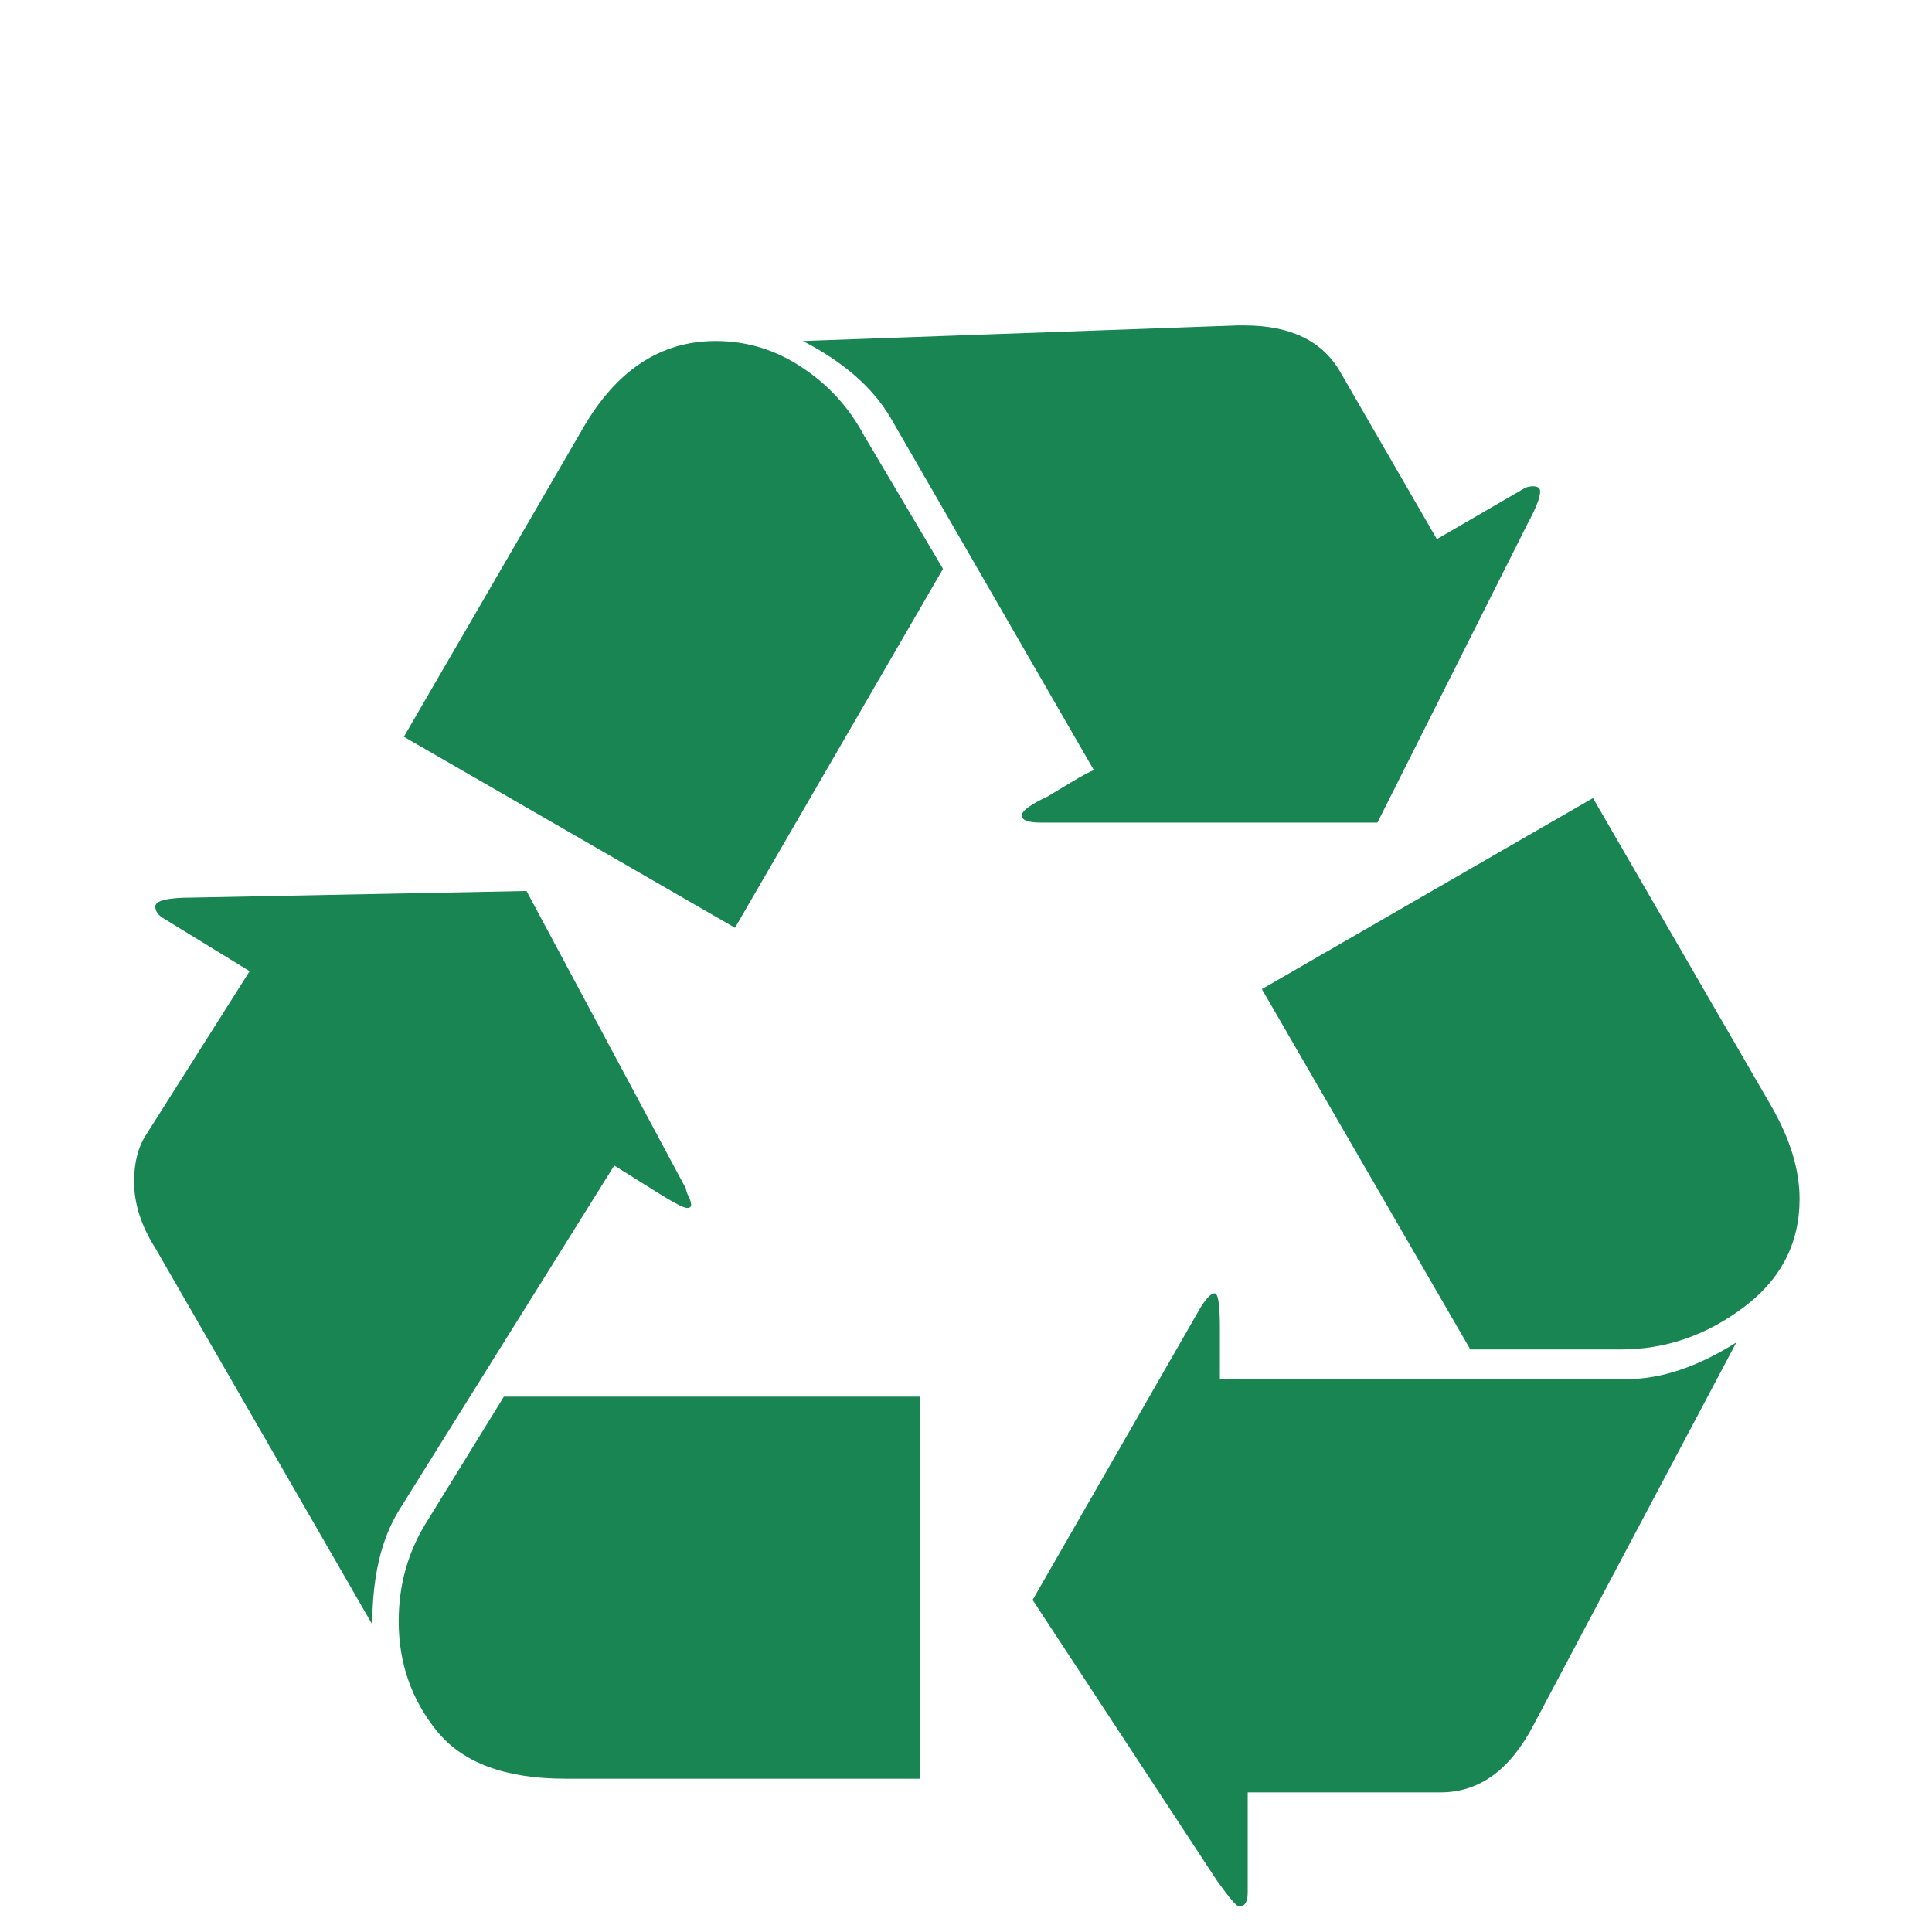
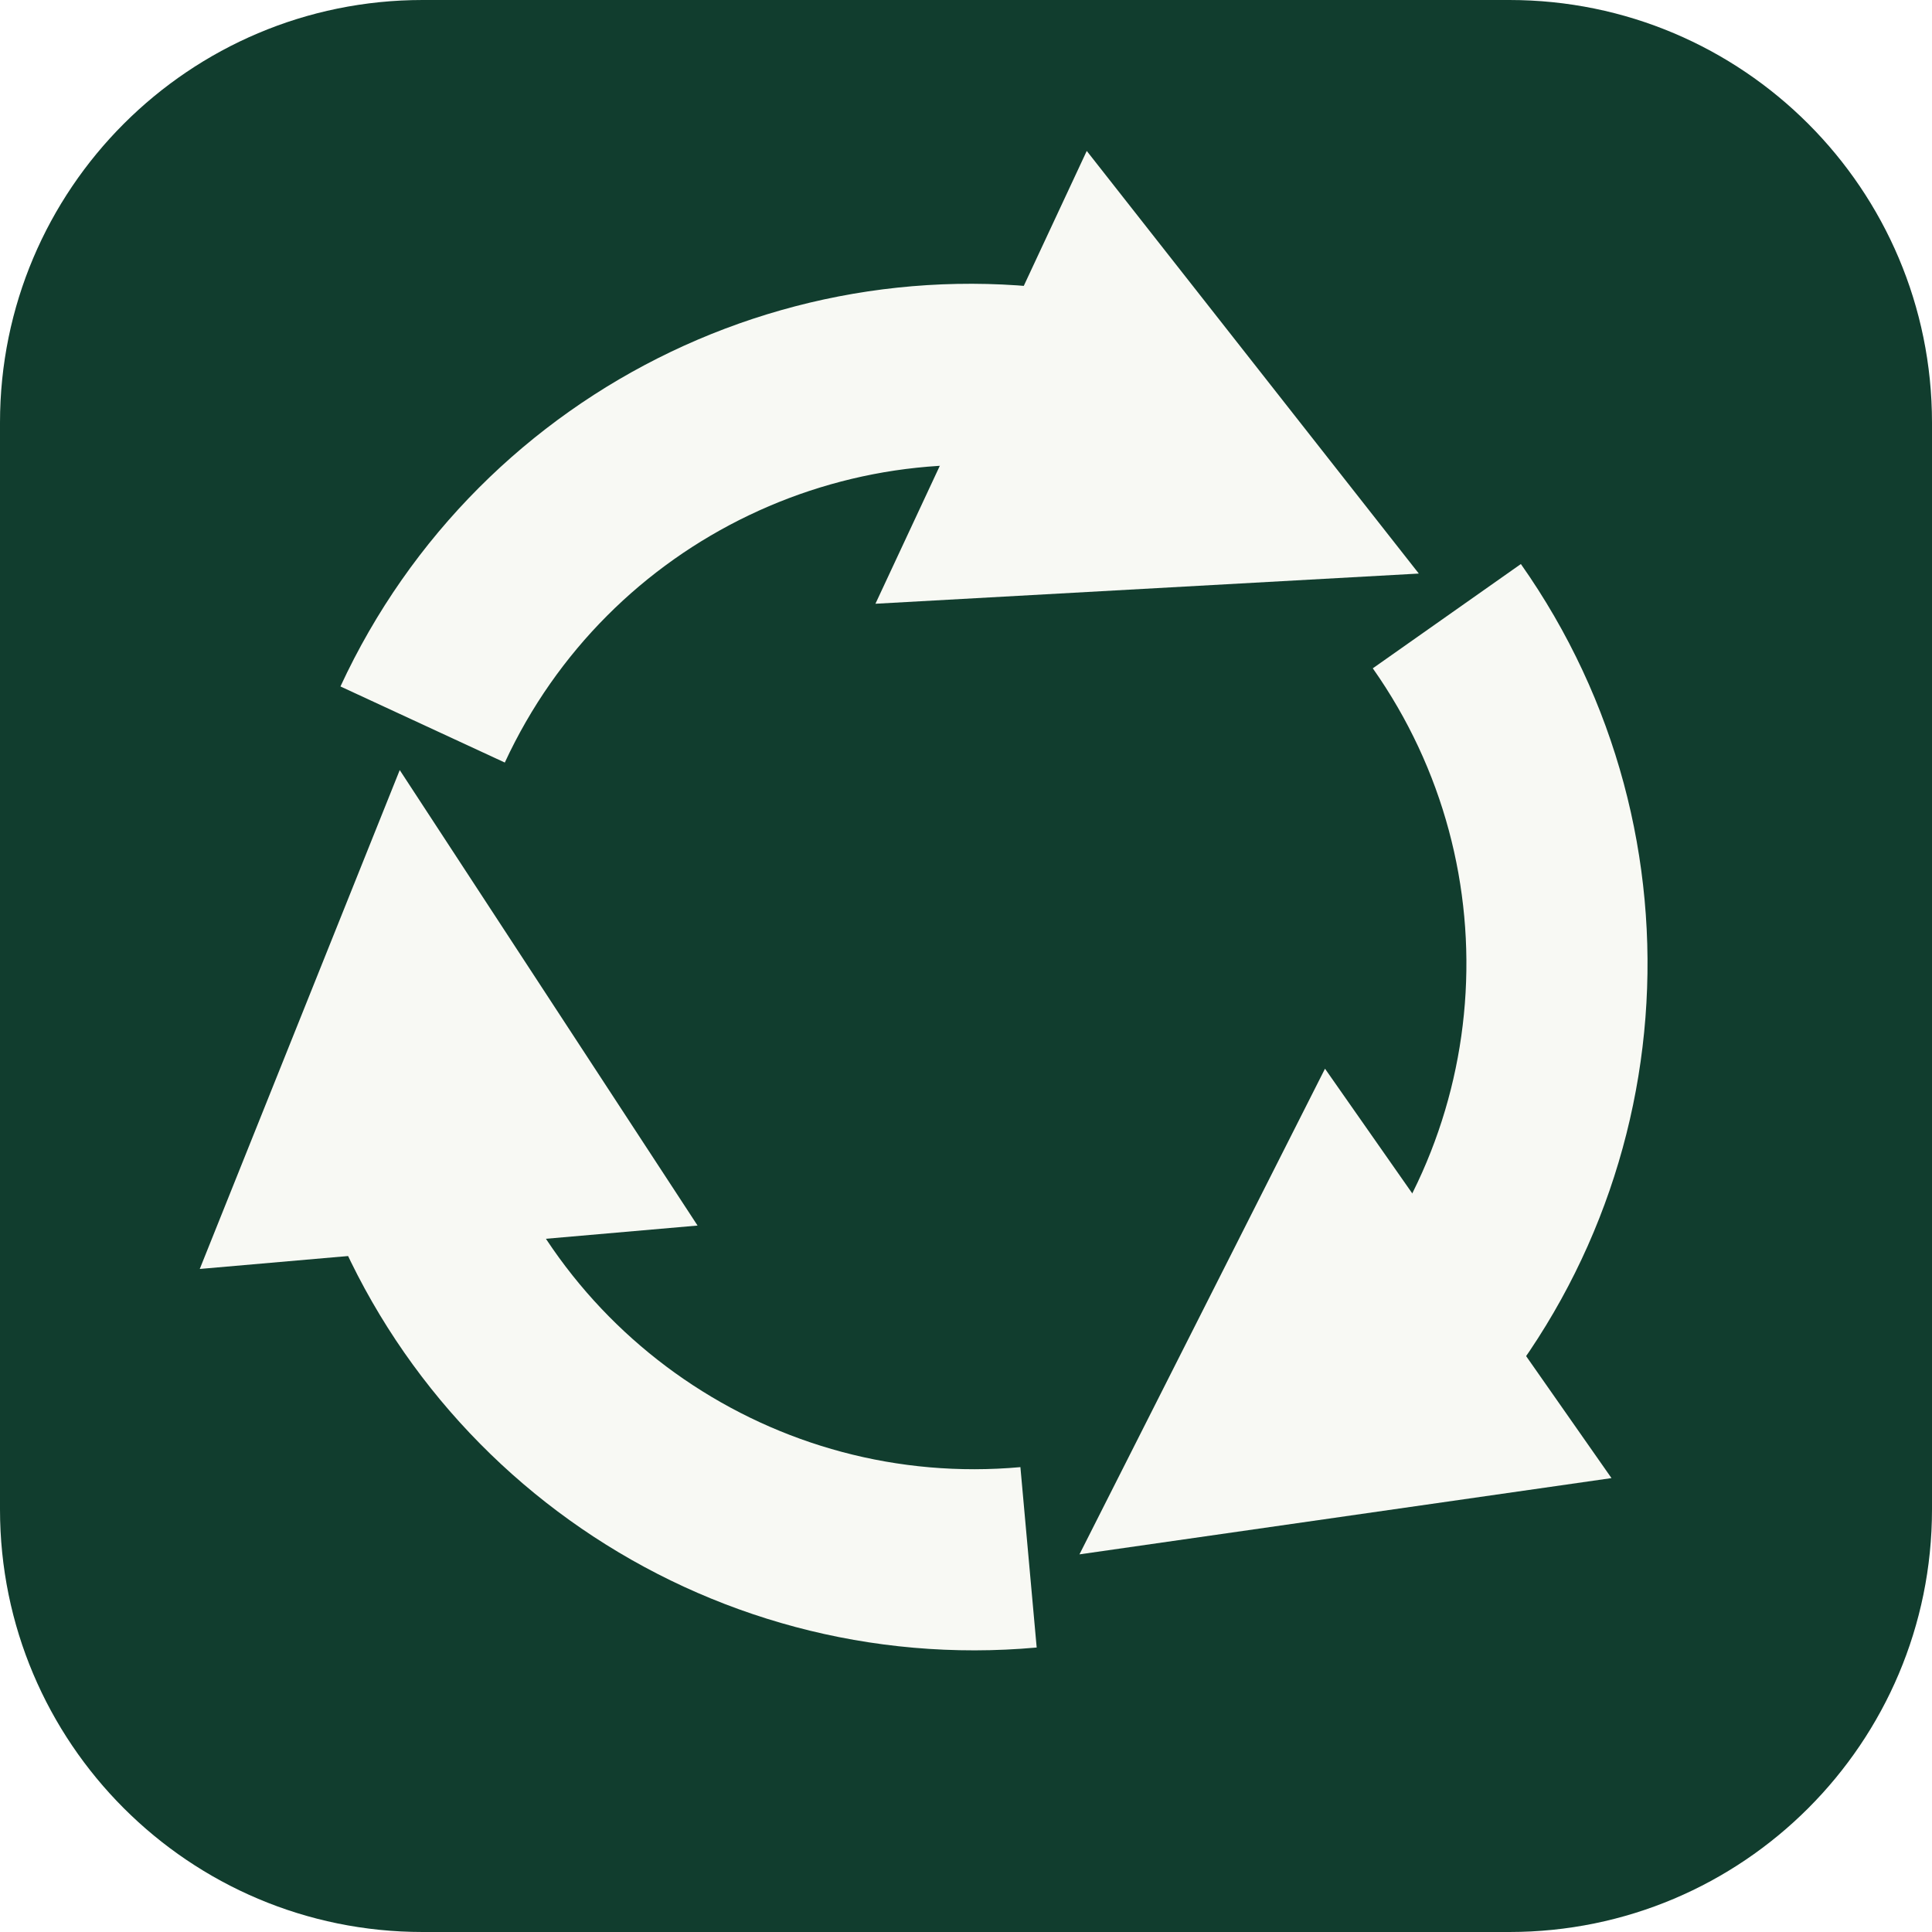
- <svg xmlns="http://www.w3.org/2000/svg" viewBox="0 0 64 64" role="img" aria-label="Recycle">
-   <text x="32" y="53" fill="#188553" font-family="Arial Unicode MS, Segoe UI Symbol, Noto Sans Symbols 2, sans-serif" font-size="58" font-weight="400" text-anchor="middle">♻</text>
+ <svg xmlns="http://www.w3.org/2000/svg" viewBox="0 0 64 64">
+   <rect width="64" height="64" rx="14" fill="#113d2e" />
+   <defs>
+     <g id="arrow">
+       <path d="M14 24A20 20 0 0 1 37 13" fill="none" stroke="#f8f9f4" stroke-width="6" />
+       <path d="M36 5 47 19 29 20Z" fill="#f8f9f4" />
+     </g>
+   </defs>
+   <use href="#arrow" />
+   <use href="#arrow" transform="rotate(120 32 32)" />
+   <use href="#arrow" transform="rotate(240 32 32)" />
</svg>
